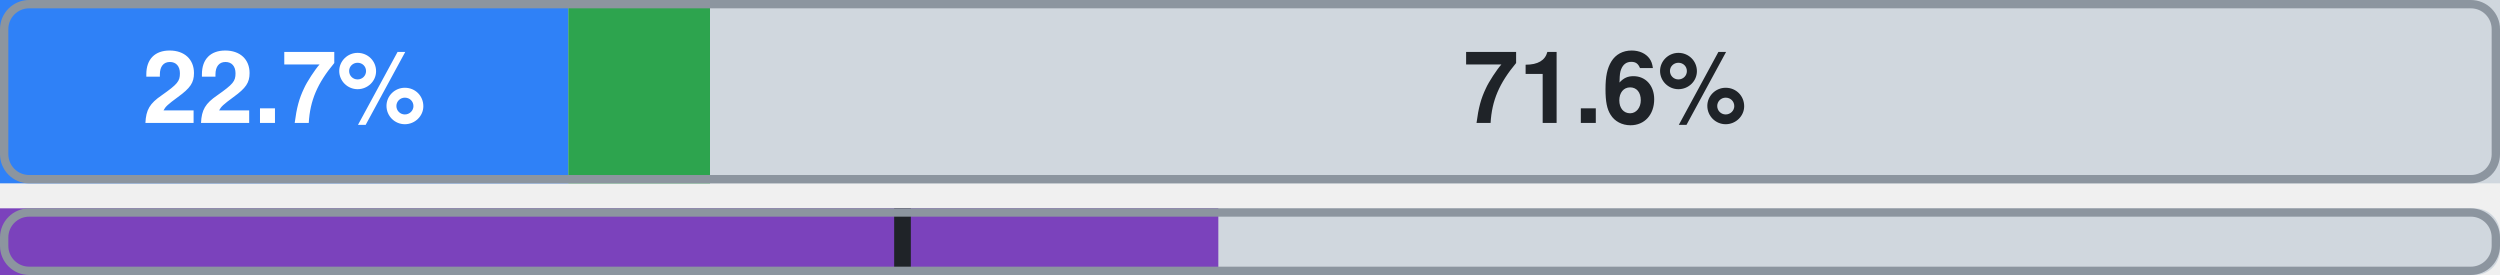
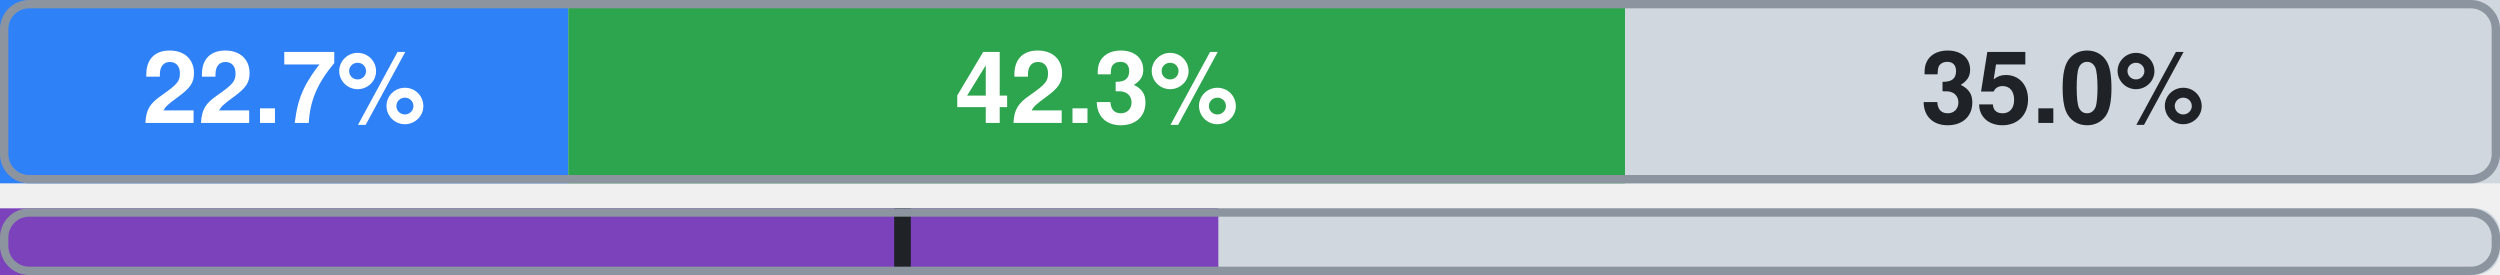
- <svg xmlns="http://www.w3.org/2000/svg" width="300" height="33" viewBox="0 0 300 33" role="img" aria-label="ec2: official 22.7%, ours beyond official 5.7%, uncovered 71.6% of 1495 attributes; lower bar: Terraform aws provider (estimate): 48.8% of 1495 attributes, at least 36.1%">
+ <svg xmlns="http://www.w3.org/2000/svg" width="300" height="33" viewBox="0 0 300 33" role="img" aria-label="ec2: official 22.7%, ours beyond official 42.3%, uncovered 35.0% of 1495 attributes; lower bar: Terraform aws provider (estimate): 48.8% of 1495 attributes, at least 36.1%">
  <rect x="0" y="0" width="300" height="22" rx="3" fill="#d0d7de" />
  <rect x="0" y="0" width="68.2" height="22" fill="#2f81f7" />
  <text x="34.1" y="12" font-family="-apple-system,BlinkMacSystemFont,'Segoe UI',Helvetica,Arial,sans-serif" font-size="12" font-weight="600" fill="#ffffff" text-anchor="middle" dominant-baseline="central">22.7%</text>
-   <rect x="68.2" y="0" width="17" height="22" fill="#2da44e" />
-   <rect x="85.2" y="0" width="214.8" height="22" fill="#d0d7de" />
-   <text x="192.6" y="12" font-family="-apple-system,BlinkMacSystemFont,'Segoe UI',Helvetica,Arial,sans-serif" font-size="12" font-weight="600" fill="#1f2328" text-anchor="middle" dominant-baseline="central">71.6%</text>
+   <rect x="68.2" y="0" width="126.8" height="22" fill="#2da44e" />
+   <text x="131.6" y="12" font-family="-apple-system,BlinkMacSystemFont,'Segoe UI',Helvetica,Arial,sans-serif" font-size="12" font-weight="600" fill="#ffffff" text-anchor="middle" dominant-baseline="central">42.3%</text>
+   <rect x="195" y="0" width="105" height="22" fill="#d0d7de" />
+   <text x="247.5" y="12" font-family="-apple-system,BlinkMacSystemFont,'Segoe UI',Helvetica,Arial,sans-serif" font-size="12" font-weight="600" fill="#1f2328" text-anchor="middle" dominant-baseline="central">35.0%</text>
  <rect x="0.5" y="0.5" width="299" height="21" rx="3" fill="none" stroke="#8c959f" />
  <rect x="0" y="25" width="300" height="8" rx="3" fill="#d0d7de" />
  <rect x="0" y="25" width="146.2" height="8" fill="#7b42bc" />
  <rect x="107.3" y="25" width="2" height="8" fill="#1f2328" />
  <rect x="0.5" y="25.5" width="299" height="7" rx="3" fill="none" stroke="#8c959f" />
</svg>
